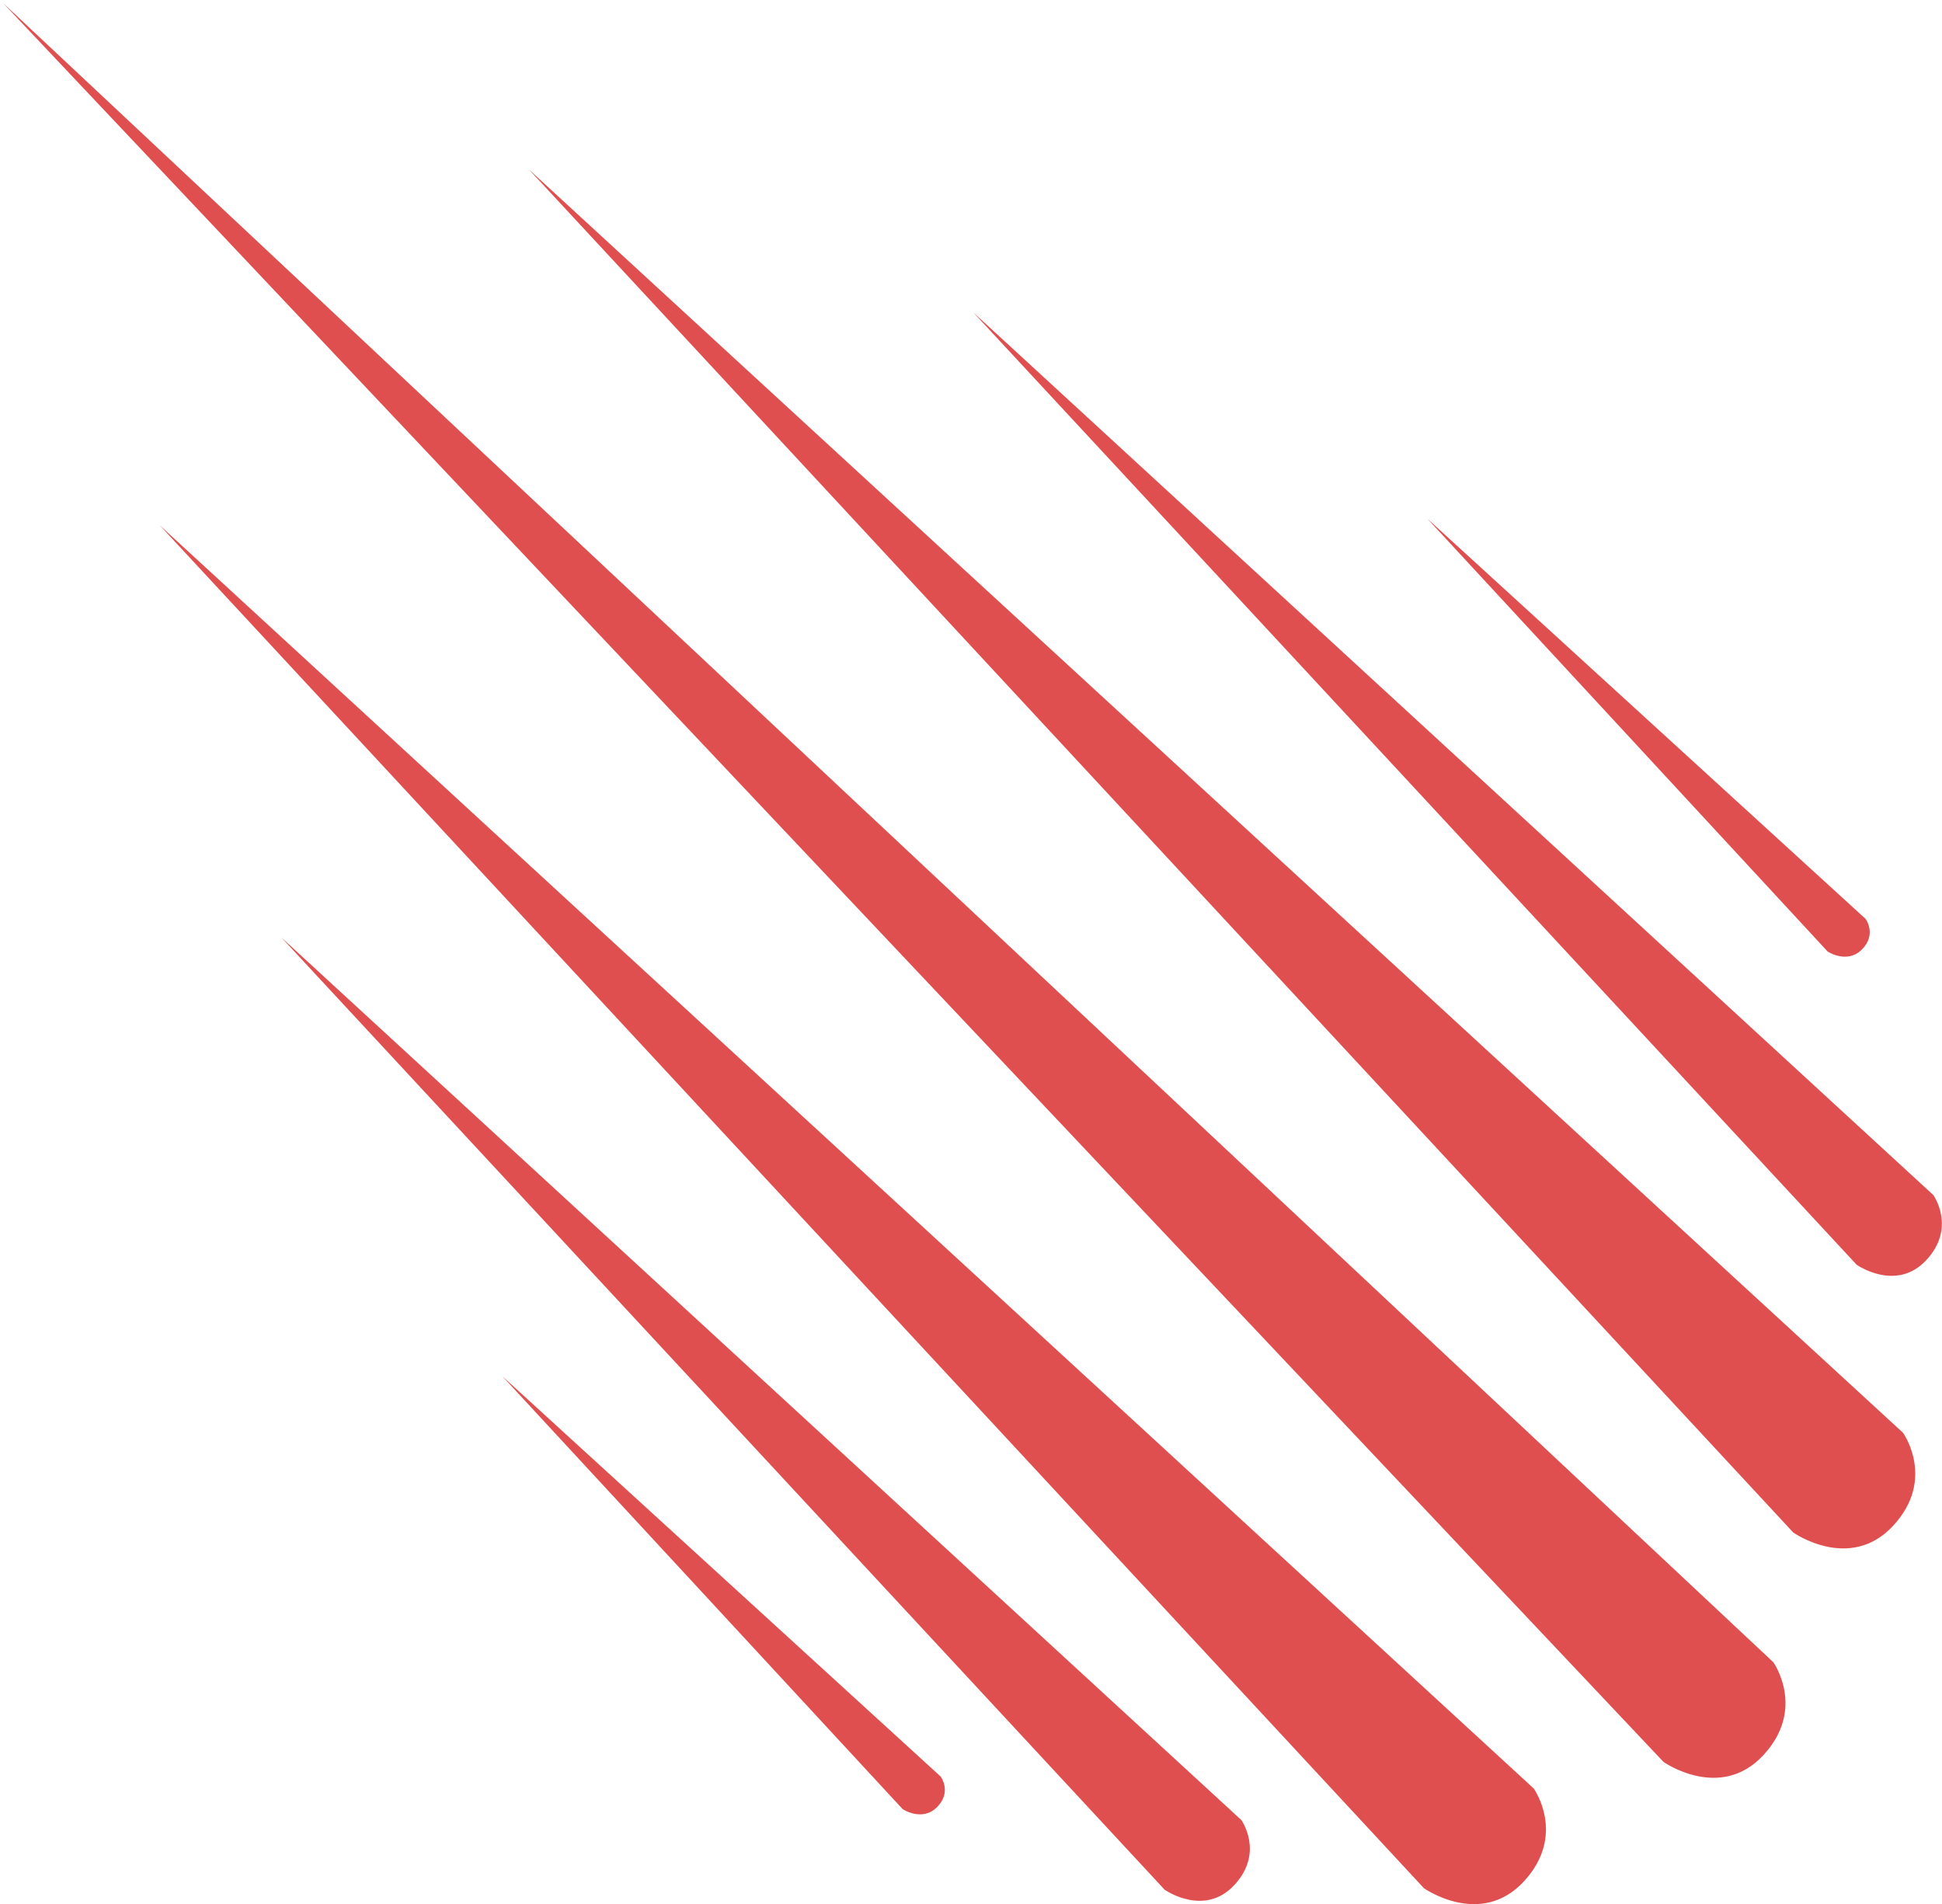
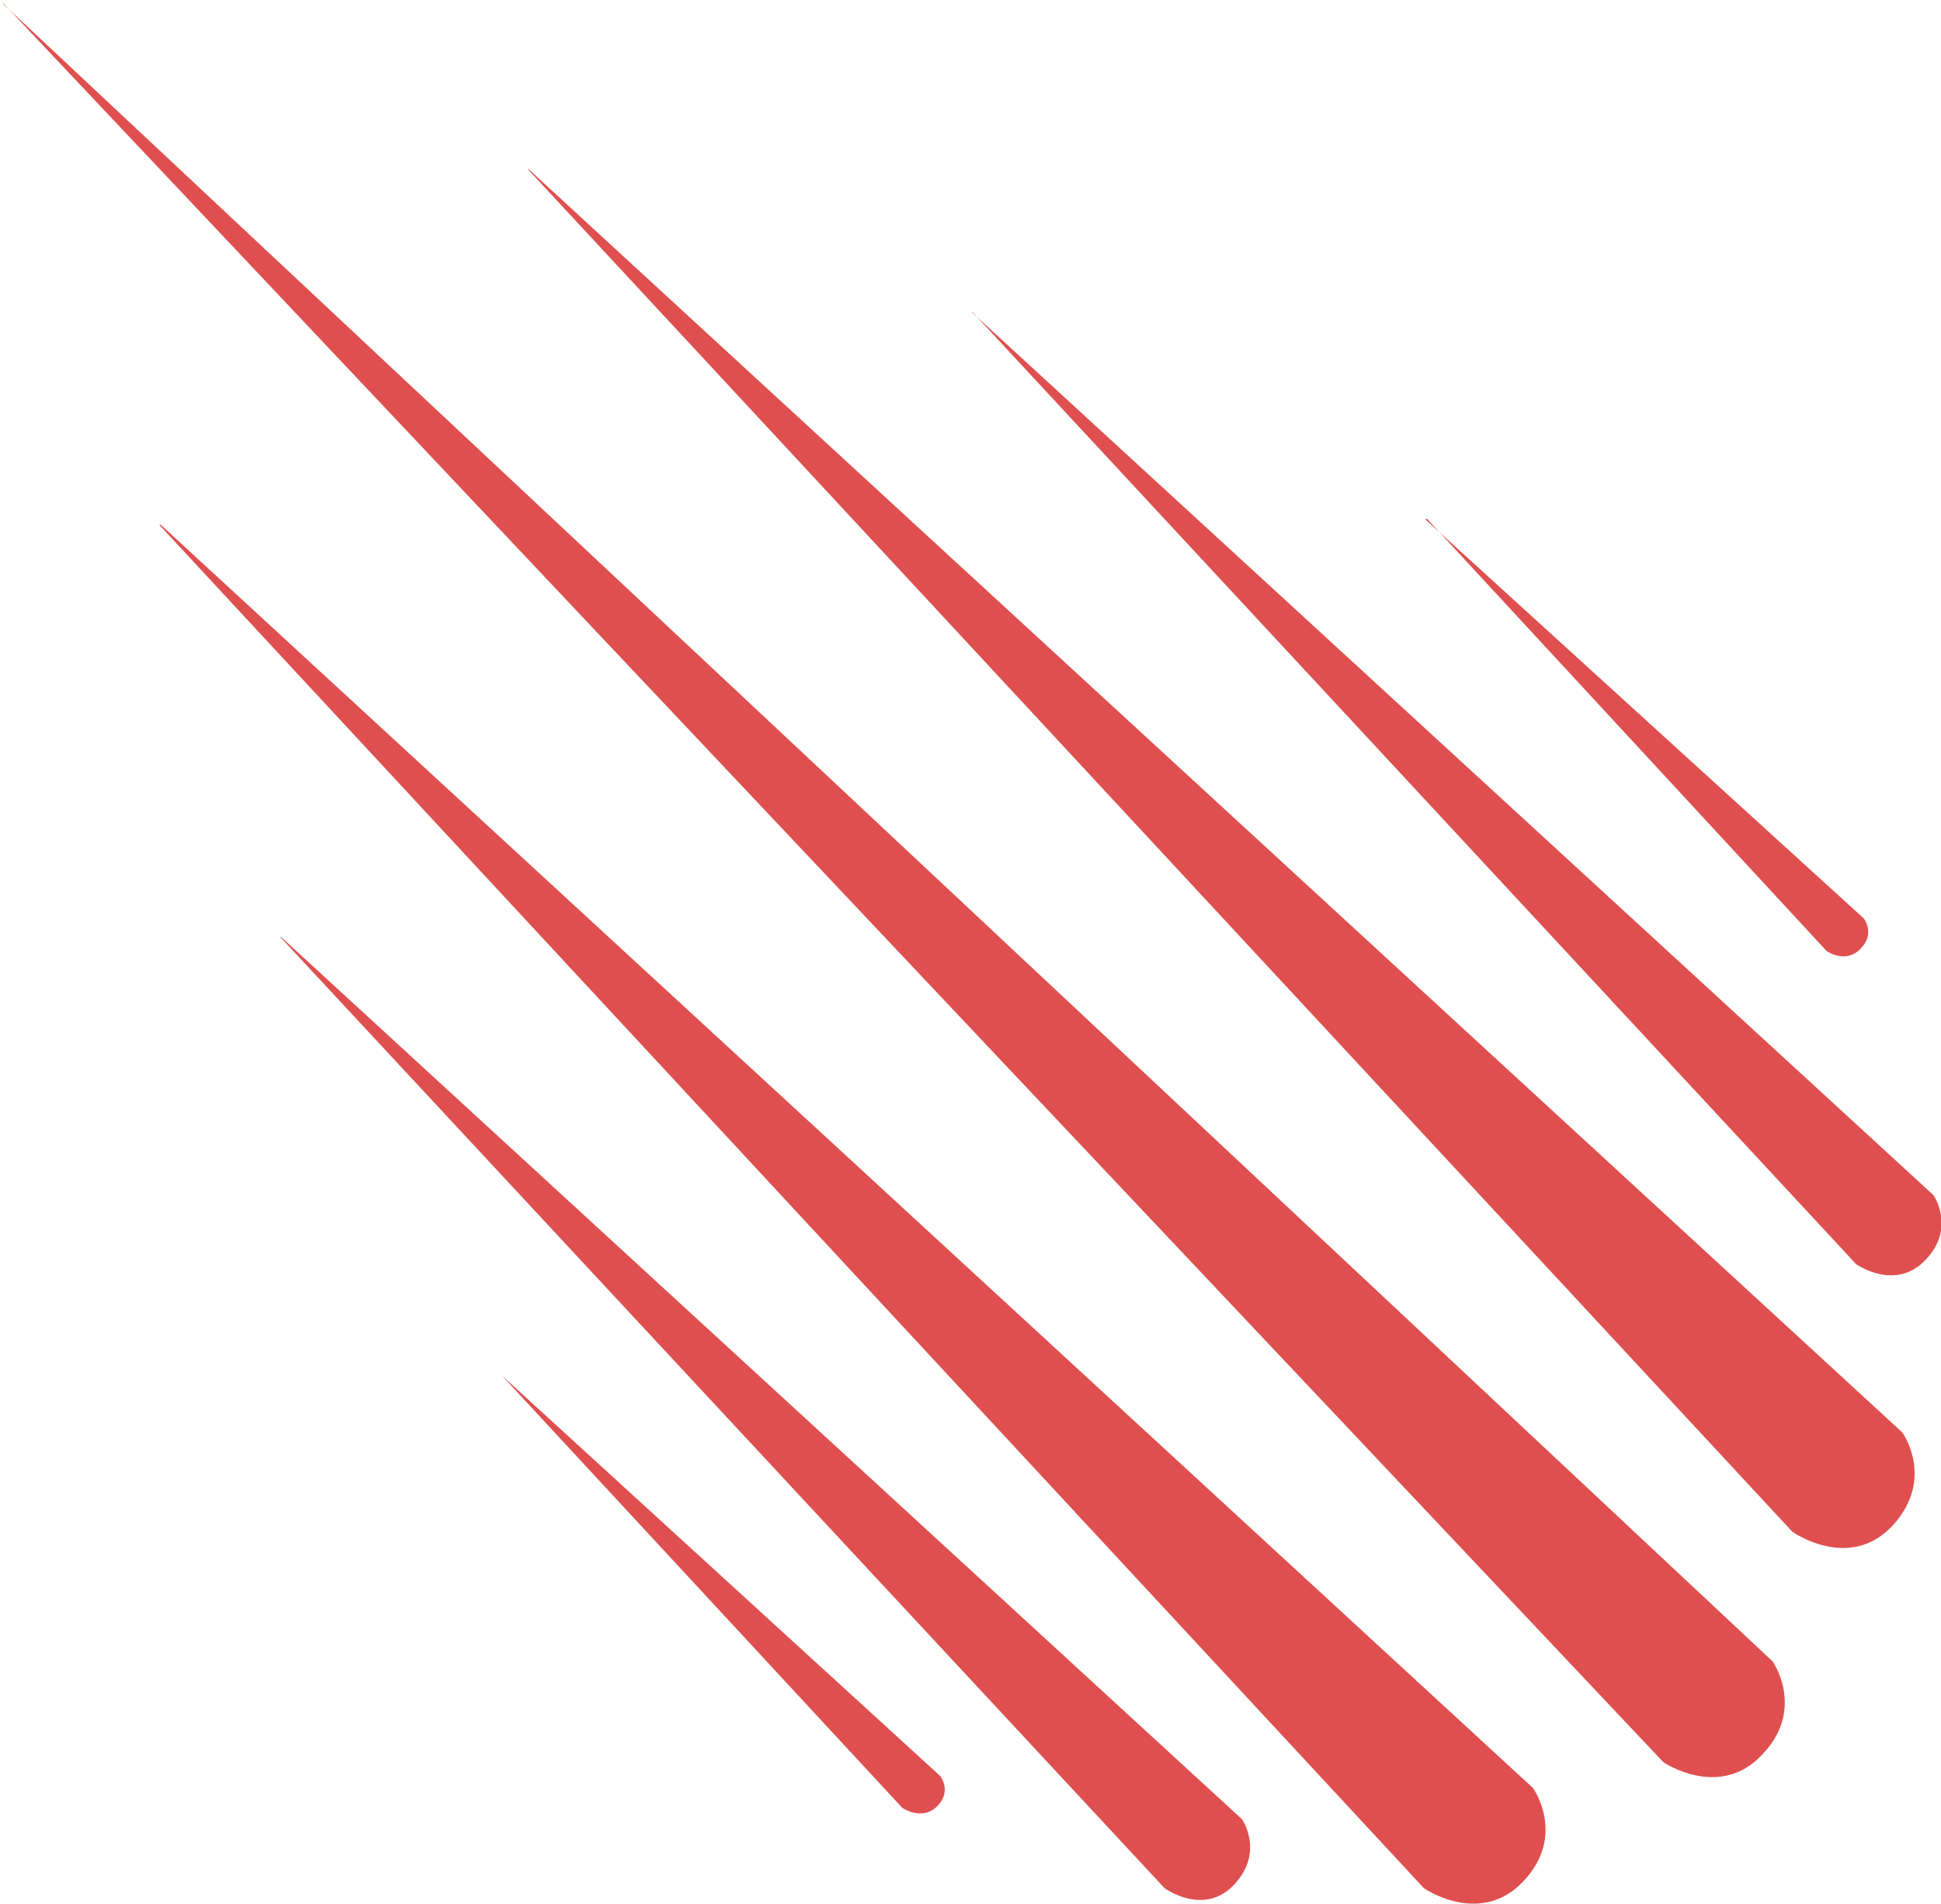
- <svg xmlns="http://www.w3.org/2000/svg" width="2500" height="2451" viewBox="0 0 256 251" preserveAspectRatio="xMinYMin meet">
-   <g fill="#DF4F4F">
-     <path d="M.439.438L219.3 232.266s7.457 5.259 13.158-.877c5.702-6.135 1.316-12.27 1.316-12.27L.44.439zM69.738 22.35l166.668 179.677s7.456 5.26 13.158-.876c5.702-6.135 1.316-12.27 1.316-12.27L69.738 22.35zM21.053 69.242L187.72 248.919s7.456 5.259 13.158-.877c5.702-6.135 1.316-12.27 1.316-12.27L21.053 69.242zM128.32 41.194l116.442 125.53s5.21 3.674 9.193-.612c3.983-4.287.919-8.573.919-8.573L128.321 41.194zM37.092 123.583l116.441 125.53s5.21 3.674 9.193-.613c3.983-4.286.919-8.572.919-8.572L37.092 123.583zM188.16 68.365l52.775 57.067s2.577 1.722 4.547-.287c1.97-2.008.455-4.017.455-4.017L188.16 68.365zM66.229 181.43l52.775 57.067s2.577 1.722 4.547-.286c1.97-2.009.455-4.017.455-4.017L66.229 181.43z" />
-   </g>
+ <svg xmlns="http://www.w3.org/2000/svg" viewBox="0 0 256 251" preserveAspectRatio="xMinYMin meet">
+   <path fill="#DF4F4F" d="M.4.4l219 232s7.4 5 13-1c5.8-6 1.4-12.3 1.4-12.3L.4.5zm69.3 22L236.4 202s7.5 5.3 13.2-.8c5.7-6.2 1.3-12.3 1.3-12.3L69.6 22.2zM21 69.2L187.8 249s7.5 5.2 13.2-1c5.6-6 1.2-12.2 1.2-12.2L21.2 69.2zm107.3-28l116.5 125.5s5.2 3.7 9.2-.6c4-4.2 1-8.5 1-8.5L128.2 41.2zM37 123.6L153.6 249s5.2 3.8 9.2-.5c4-4.3 1-8.6 1-8.6L37 123.5zm151.2-55.2l52.7 57s2.5 1.8 4.5-.3c2-2 .4-4 .4-4L188 68.5zm-122 113l52.8 57s2.6 1.8 4.6-.2c2-2 .4-4 .4-4l-57.8-52.8z" />
</svg>
